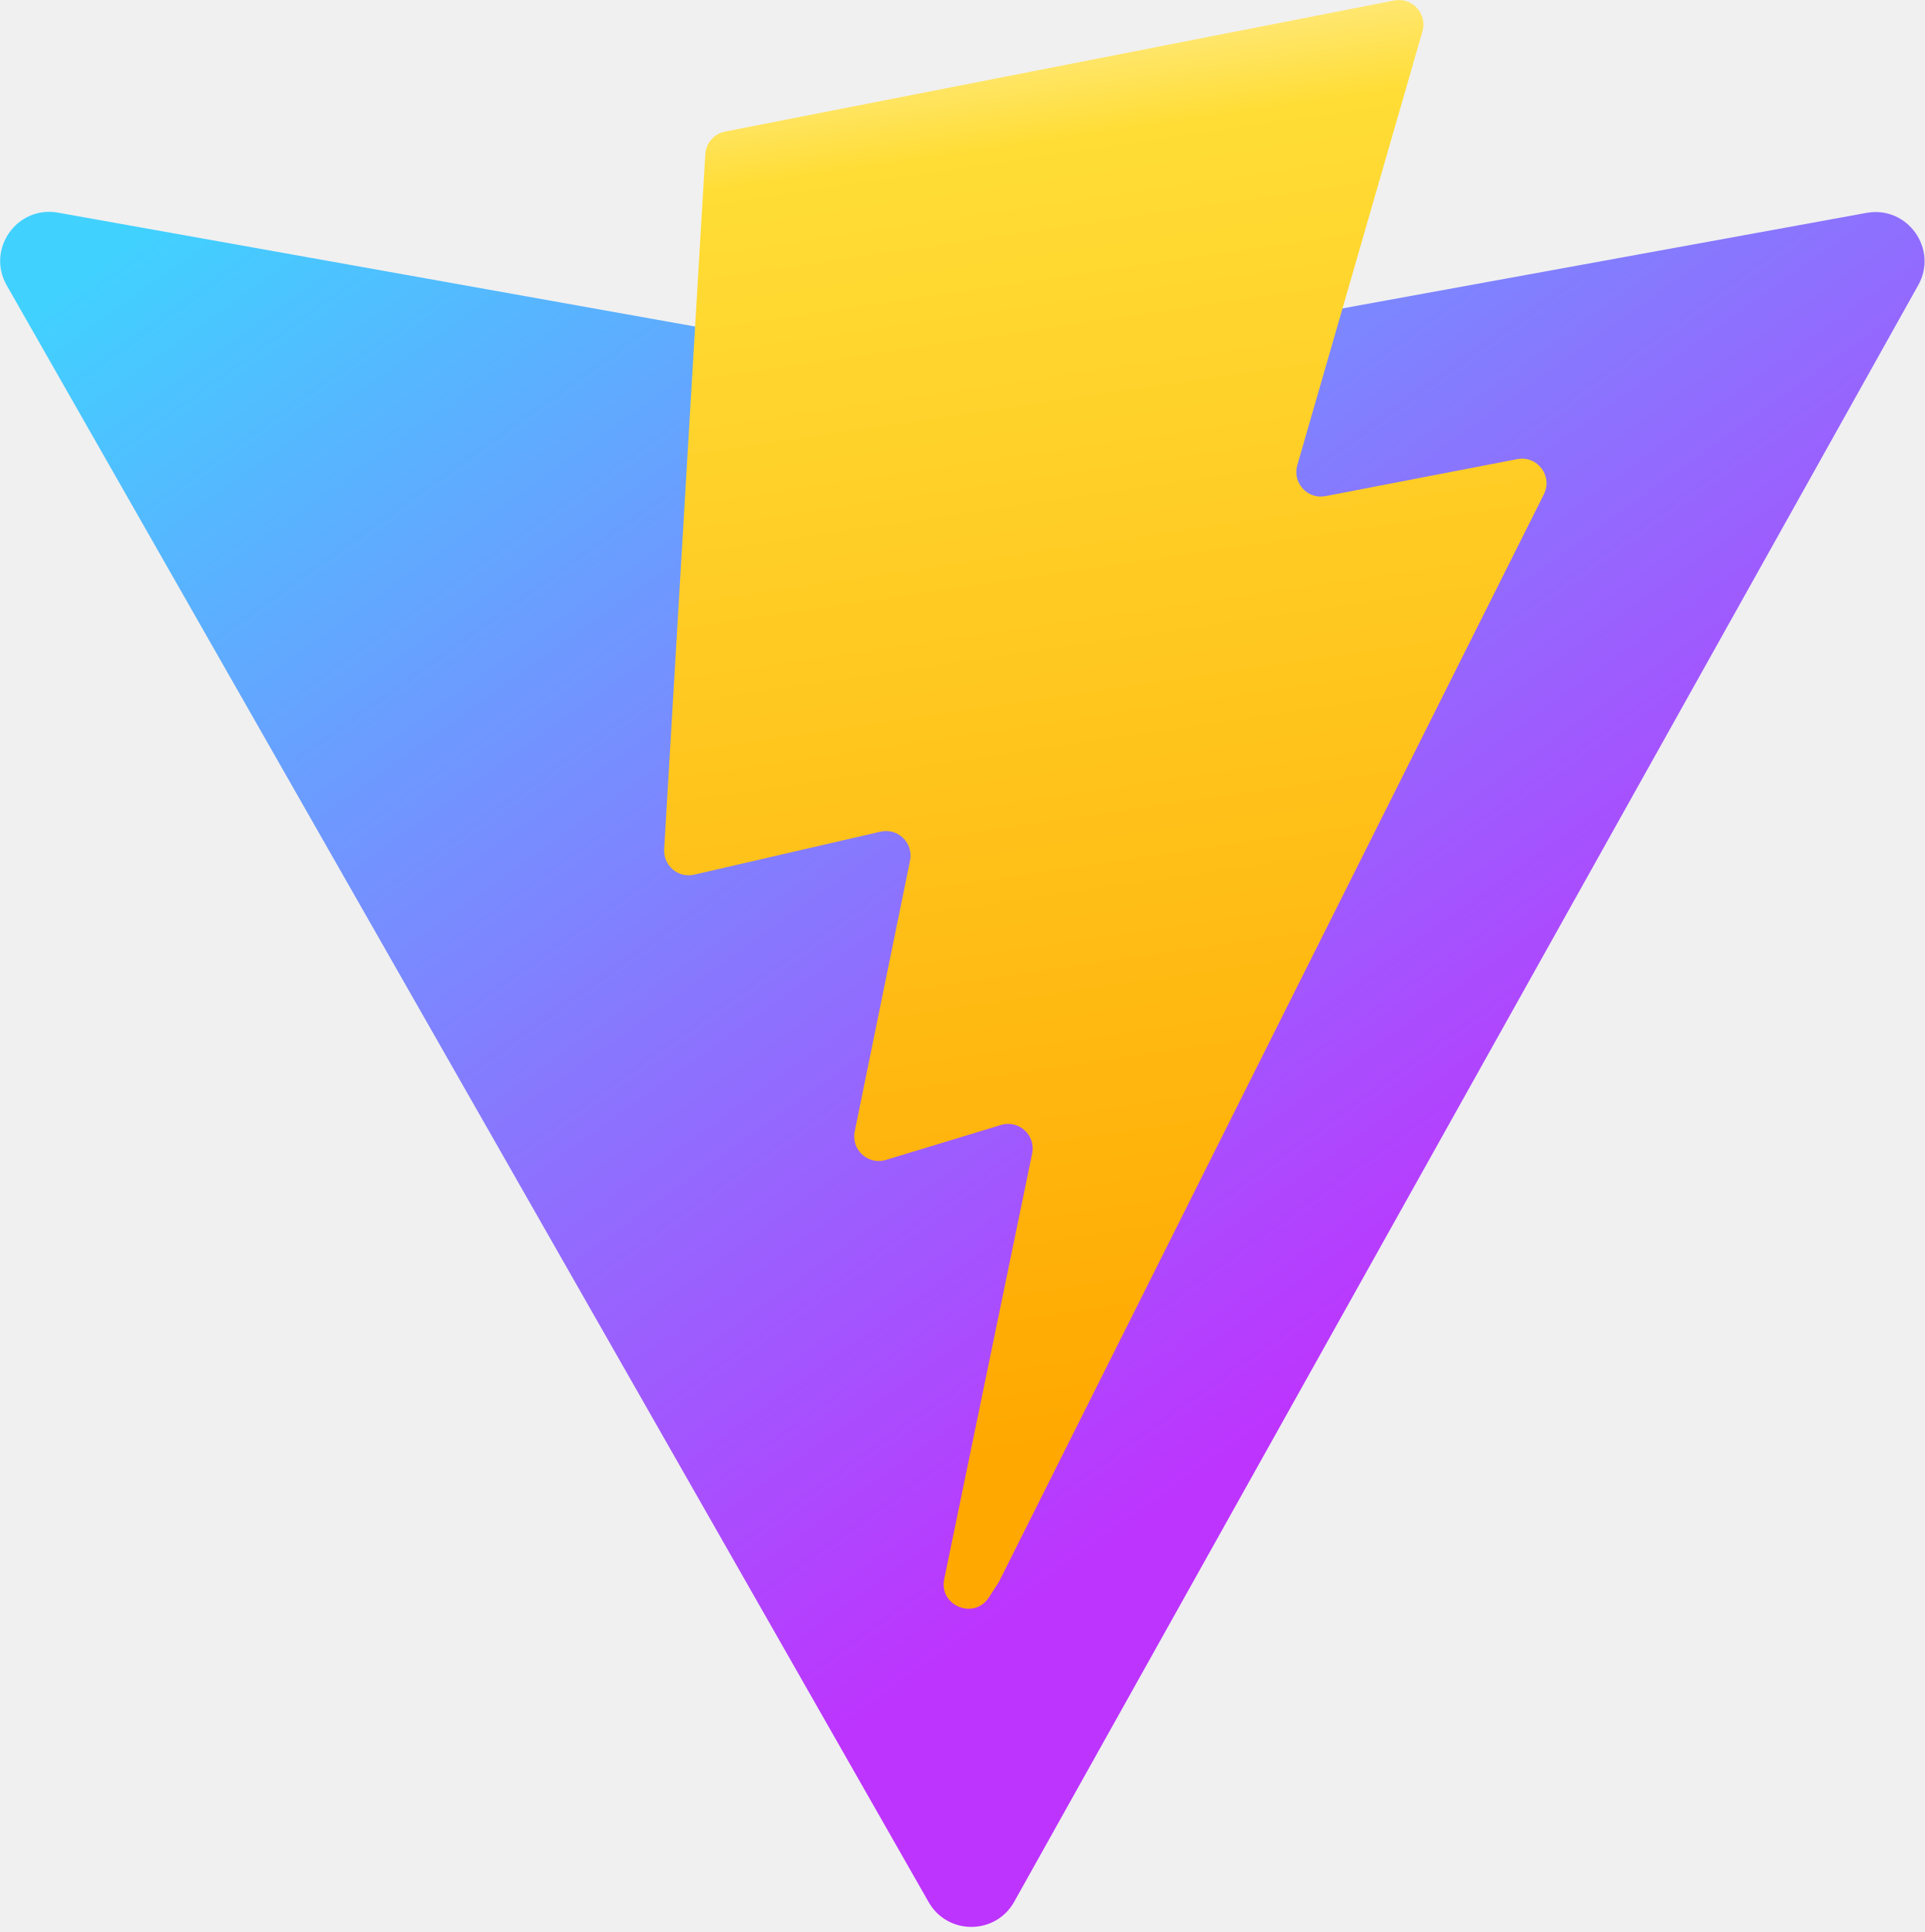
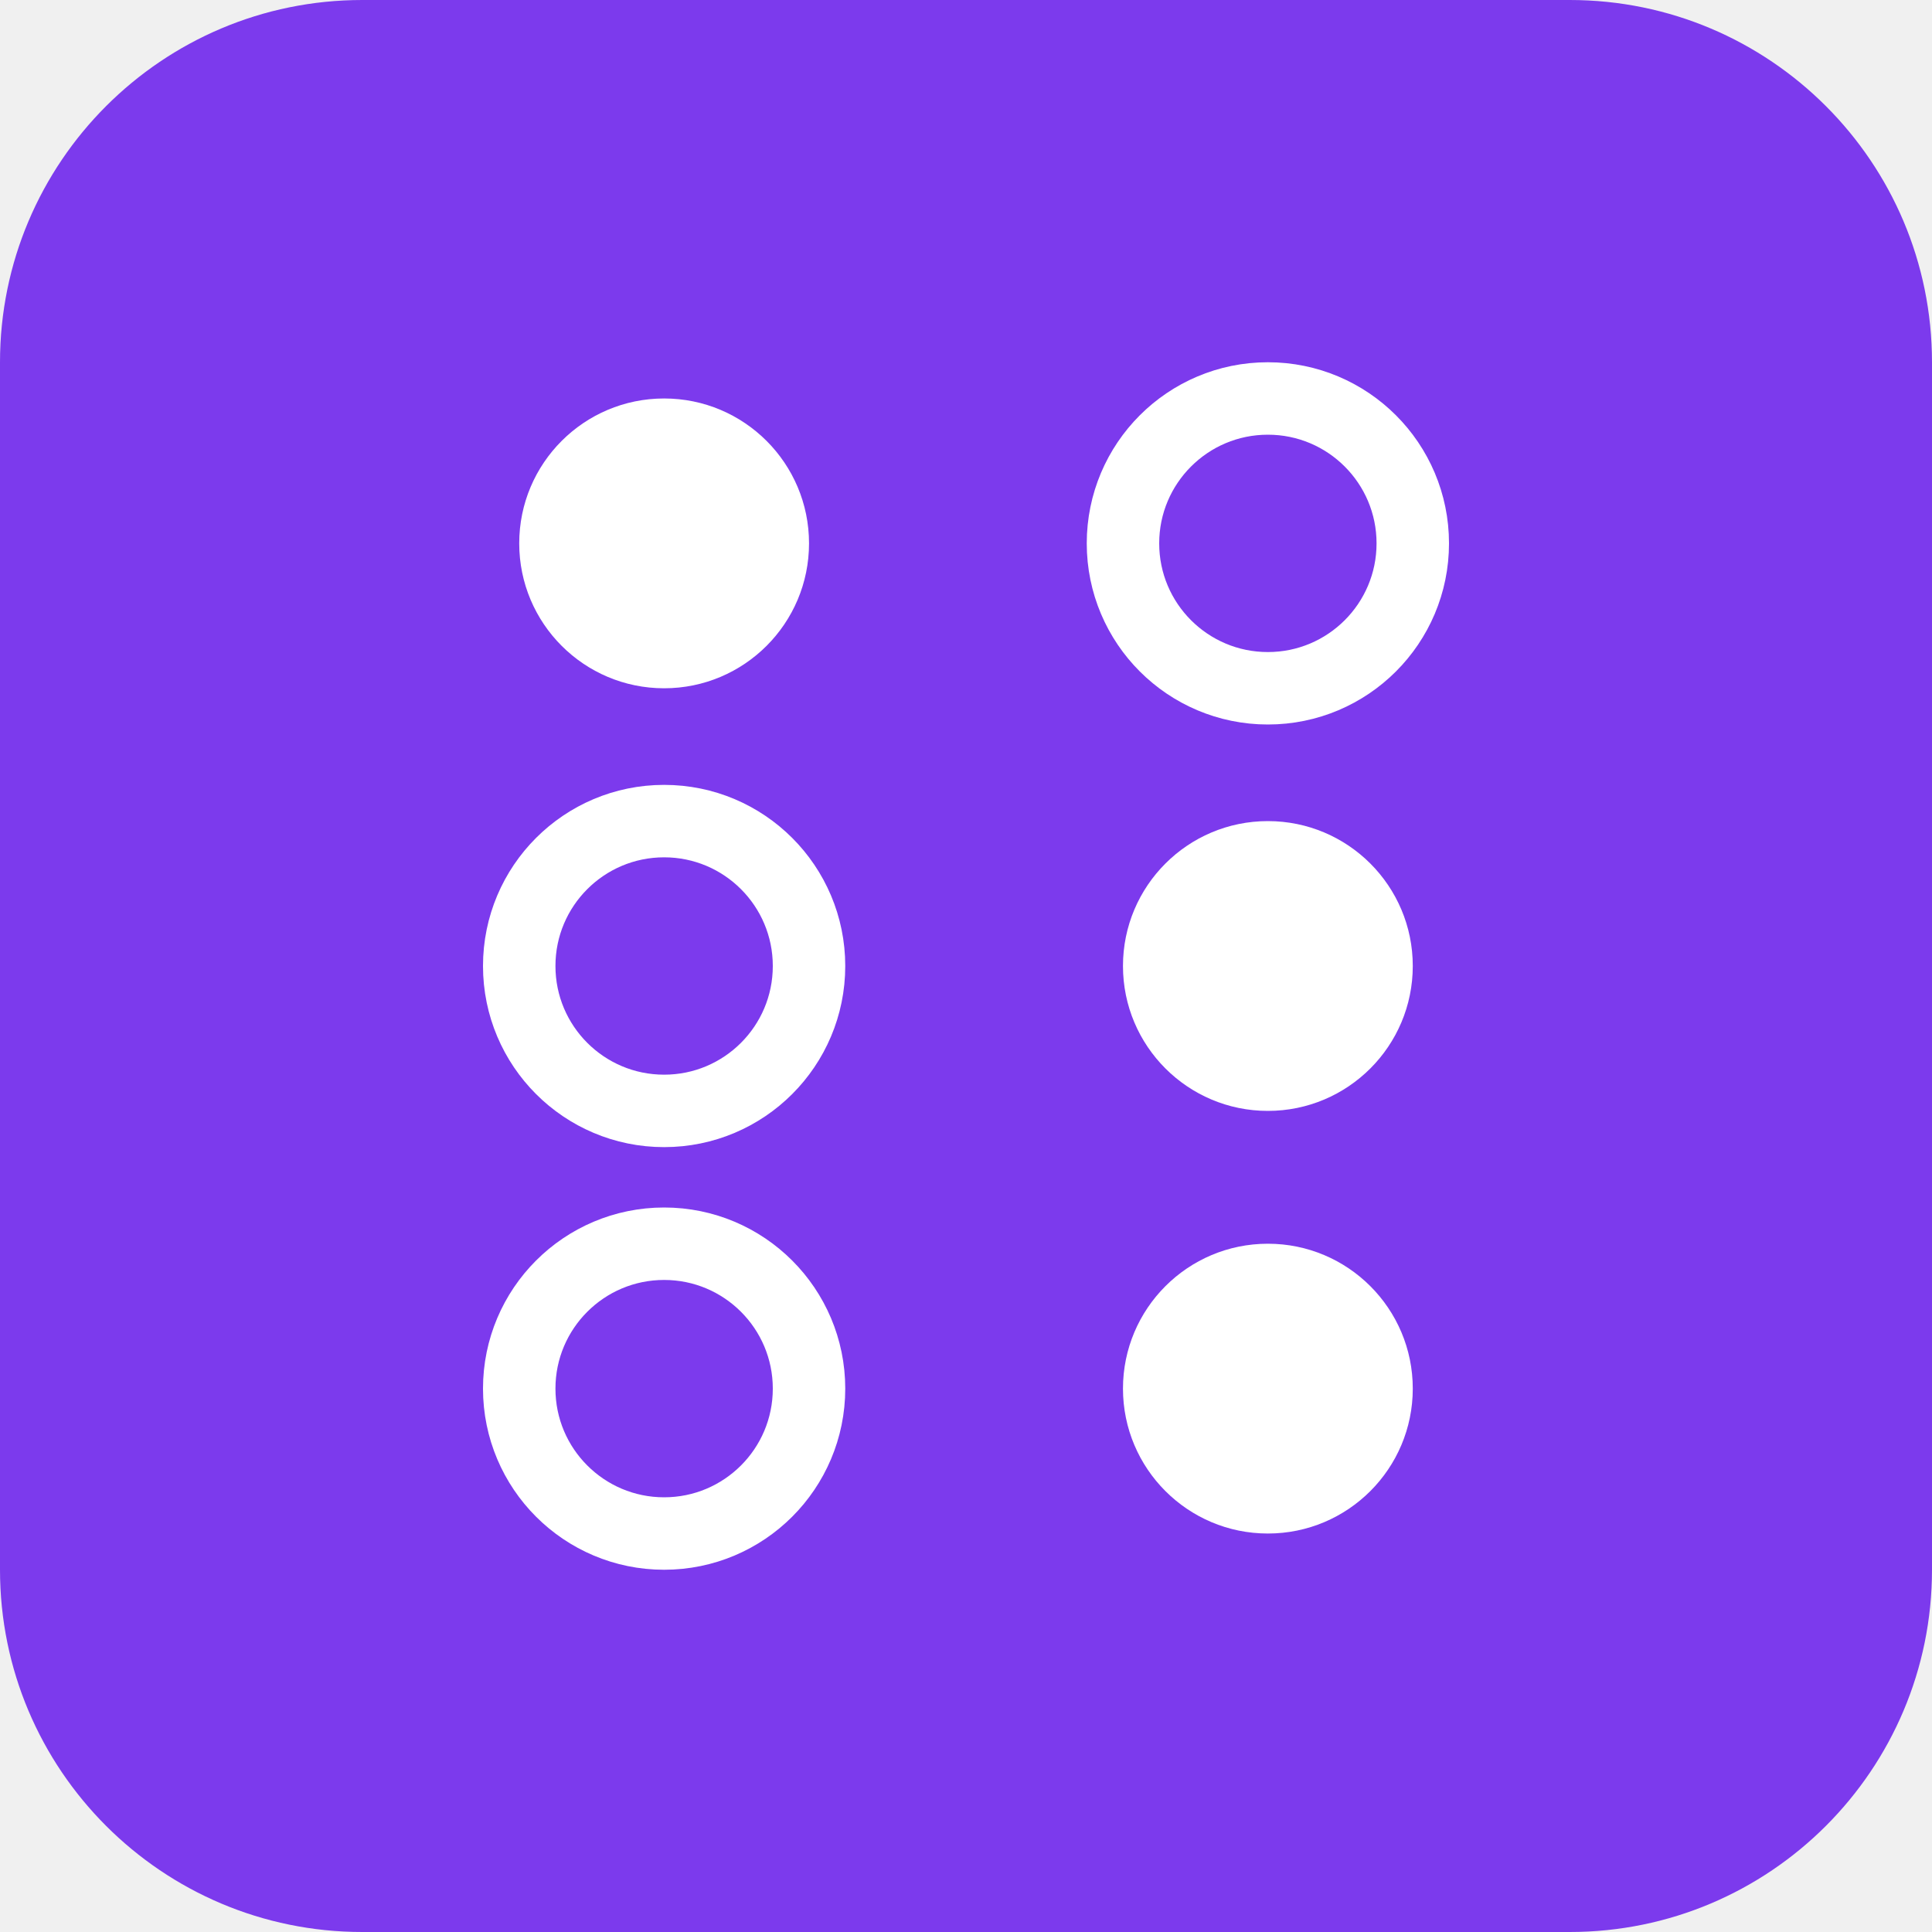
- <svg xmlns="http://www.w3.org/2000/svg" aria-hidden="true" role="img" class="iconify iconify--logos" width="31.88" height="32" preserveAspectRatio="xMidYMid meet" viewBox="0 0 256 257">
-   <defs>
-     <linearGradient id="IconifyId1813088fe1fbc01fb466" x1="-.828%" x2="57.636%" y1="7.652%" y2="78.411%">
-       <stop offset="0%" stop-color="#41D1FF" />
-       <stop offset="100%" stop-color="#BD34FE" />
-     </linearGradient>
-     <linearGradient id="IconifyId1813088fe1fbc01fb467" x1="43.376%" x2="50.316%" y1="2.242%" y2="89.03%">
-       <stop offset="0%" stop-color="#FFEA83" />
-       <stop offset="8.333%" stop-color="#FFDD35" />
-       <stop offset="100%" stop-color="#FFA800" />
-     </linearGradient>
-   </defs>
-   <path fill="url(#IconifyId1813088fe1fbc01fb466)" d="M255.153 37.938L134.897 252.976c-2.483 4.44-8.862 4.466-11.382.048L.875 37.958c-2.746-4.814 1.371-10.646 6.827-9.67l120.385 21.517a6.537 6.537 0 0 0 2.322-.004l117.867-21.483c5.438-.991 9.574 4.796 6.877 9.62Z" />
-   <path fill="url(#IconifyId1813088fe1fbc01fb467)" d="M185.432.063L96.44 17.501a3.268 3.268 0 0 0-2.634 3.014l-5.474 92.456a3.268 3.268 0 0 0 3.997 3.378l24.777-5.718c2.318-.535 4.413 1.507 3.936 3.838l-7.361 36.047c-.495 2.426 1.782 4.5 4.151 3.78l15.304-4.649c2.372-.72 4.652 1.36 4.15 3.788l-11.698 56.621c-.732 3.542 3.979 5.473 5.943 2.437l1.313-2.028l72.516-144.72c1.215-2.423-.88-5.186-3.54-4.672l-25.505 4.922c-2.396.462-4.435-1.77-3.759-4.114l16.646-57.705c.677-2.35-1.37-4.583-3.769-4.113Z" />
+ <svg xmlns="http://www.w3.org/2000/svg" viewBox="0 0 32 32" width="32" height="32" role="img" aria-label="Braille Quiz">
+   <rect width="32" height="32" rx="6" fill="#7C3AED" />
+   <g fill="#FFFFFF">
+     <circle cx="11" cy="9" r="2.4" />
+     <circle cx="21" cy="9" r="2.4" fill="none" stroke="#FFFFFF" stroke-width="1.2" />
+     <circle cx="11" cy="16" r="2.4" fill="none" stroke="#FFFFFF" stroke-width="1.2" />
+     <circle cx="21" cy="16" r="2.4" />
+     <circle cx="11" cy="23" r="2.4" fill="none" stroke="#FFFFFF" stroke-width="1.2" />
+     <circle cx="21" cy="23" r="2.4" />
+   </g>
</svg>
